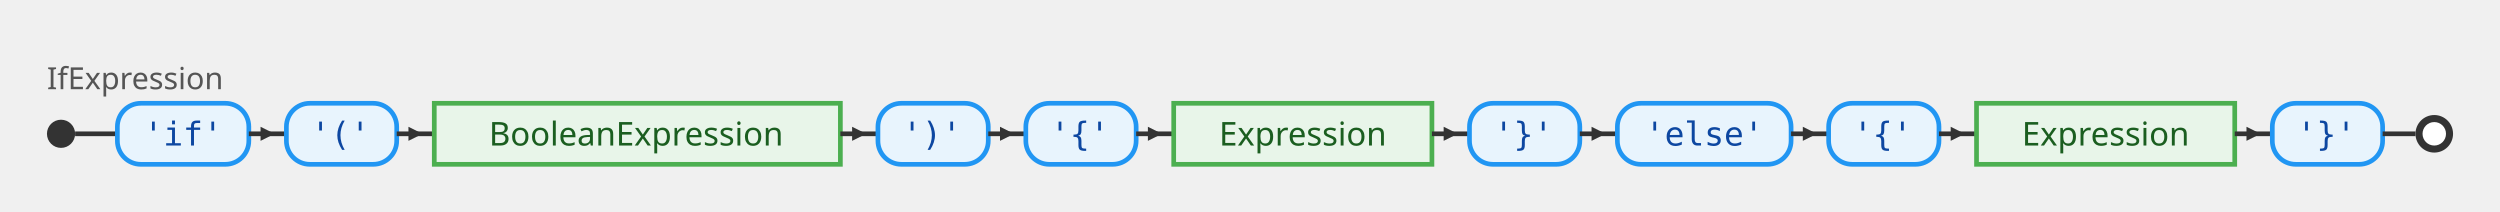
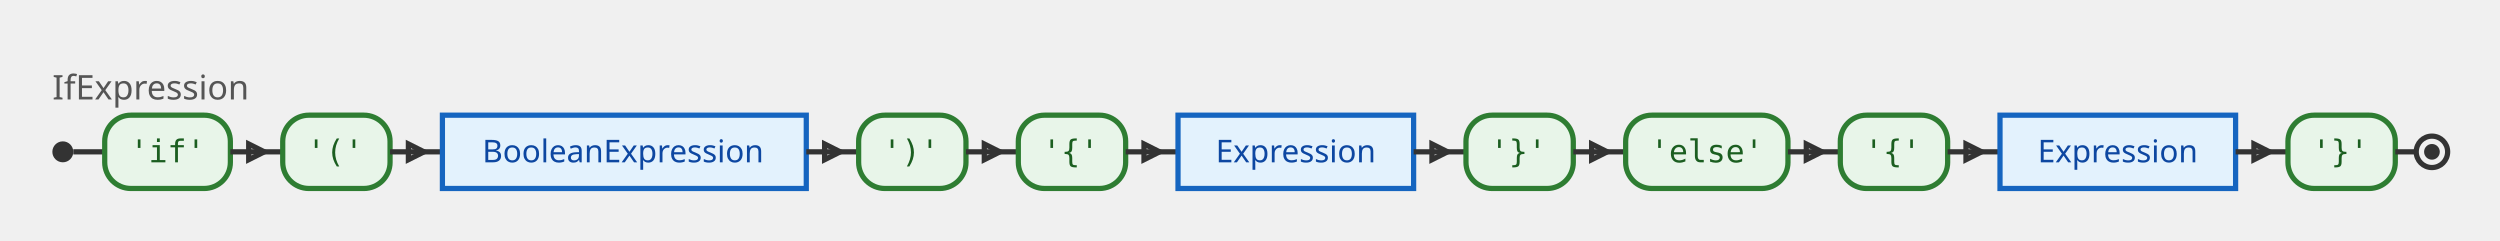
- <svg xmlns="http://www.w3.org/2000/svg" xmlns:xlink="http://www.w3.org/1999/xlink" width="1065" height="90">
+ <svg xmlns="http://www.w3.org/2000/svg" width="955" height="92">
  <style>
-   svg { background: white; font-family: sans-serif; }
  .rail { stroke: #333; stroke-width: 2; fill: none; }
-   .arrow { fill: #333; }
-   .terminal-box { fill: #E8F4FD; stroke: #2196F3; stroke-width: 2; rx: 10; ry: 10; }
-   .nonterminal-box { fill: #E8F5E9; stroke: #4CAF50; stroke-width: 2; }
-   .nonterminal-box:hover { fill: #C8E6C9; stroke: #2E7D32; cursor: pointer; }
-   .terminal-text { font-family: monospace; font-size: 14px; fill: #0D47A1; }
-   .nonterminal-text { font-family: sans-serif; font-size: 14px; fill: #1B5E20; }
-   a:hover .nonterminal-text { fill: #1B5E20; text-decoration: underline; }
+   .arrow { stroke: #333; stroke-width: 2; fill: none; }
+   .terminal-box { fill: #e8f5e9; stroke: #2e7d32; stroke-width: 2; }
+   .terminal-text { font-family: monospace; font-size: 12px; fill: #1b5e20; }
+   .nonterminal-box { fill: #e3f2fd; stroke: #1565c0; stroke-width: 2; }
+   .nonterminal-text { font-family: sans-serif; font-size: 12px; fill: #0d47a1; }
  .start-circle { fill: #333; stroke: none; }
-   .end-circle-outer { fill: #333; stroke: none; }
-   .end-circle-inner { fill: white; stroke: none; }
+   .end-circle-outer { fill: none; stroke: #333; stroke-width: 2; }
+   .end-circle-inner { fill: #333; stroke: none; }
+   rect, g { transition: all 0.3s; }
</style>
  <text x="20" y="38" font-size="13" fill="#555" font-family="sans-serif">IfExpression</text>
-   <circle cx="26" cy="57" r="6" class="start-circle" />
-   <line x1="32" y1="57" x2="50" y2="57" class="rail" />
-   <rect x="50" y="44" width="56" height="26" rx="10" ry="10" class="terminal-box" />
-   <text x="78" y="62" text-anchor="middle" class="terminal-text">'if'</text>
-   <line x1="106" y1="57" x2="122" y2="57" class="rail" />
-   <polygon points="111,54 117,57 111,60" class="arrow" />
-   <rect x="122" y="44" width="47" height="26" rx="10" ry="10" class="terminal-box" />
-   <text x="145" y="62" text-anchor="middle" class="terminal-text">'('</text>
-   <line x1="169" y1="57" x2="185" y2="57" class="rail" />
-   <polygon points="174,54 180,57 174,60" class="arrow" />
-   <a xlink:href="#BooleanExpression" target="_top">
-     <rect x="185" y="44" width="173" height="26" class="nonterminal-box" />
-     <text x="271" y="62" text-anchor="middle" class="nonterminal-text">BooleanExpression</text>
-   </a>
-   <line x1="358" y1="57" x2="374" y2="57" class="rail" />
-   <polygon points="363,54 369,57 363,60" class="arrow" />
-   <rect x="374" y="44" width="47" height="26" rx="10" ry="10" class="terminal-box" />
-   <text x="397" y="62" text-anchor="middle" class="terminal-text">')'</text>
-   <line x1="421" y1="57" x2="437" y2="57" class="rail" />
-   <polygon points="426,54 432,57 426,60" class="arrow" />
-   <rect x="437" y="44" width="47" height="26" rx="10" ry="10" class="terminal-box" />
-   <text x="460" y="62" text-anchor="middle" class="terminal-text">'{'</text>
-   <line x1="484" y1="57" x2="500" y2="57" class="rail" />
-   <polygon points="489,54 495,57 489,60" class="arrow" />
-   <a xlink:href="#Expression" target="_top">
-     <rect x="500" y="44" width="110" height="26" class="nonterminal-box" />
-     <text x="555" y="62" text-anchor="middle" class="nonterminal-text">Expression</text>
-   </a>
-   <line x1="610" y1="57" x2="626" y2="57" class="rail" />
-   <polygon points="615,54 621,57 615,60" class="arrow" />
-   <rect x="626" y="44" width="47" height="26" rx="10" ry="10" class="terminal-box" />
-   <text x="649" y="62" text-anchor="middle" class="terminal-text">'}'</text>
-   <line x1="673" y1="57" x2="689" y2="57" class="rail" />
-   <polygon points="678,54 684,57 678,60" class="arrow" />
-   <rect x="689" y="44" width="74" height="26" rx="10" ry="10" class="terminal-box" />
-   <text x="726" y="62" text-anchor="middle" class="terminal-text">'else'</text>
-   <line x1="763" y1="57" x2="779" y2="57" class="rail" />
-   <polygon points="768,54 774,57 768,60" class="arrow" />
-   <rect x="779" y="44" width="47" height="26" rx="10" ry="10" class="terminal-box" />
-   <text x="802" y="62" text-anchor="middle" class="terminal-text">'{'</text>
-   <line x1="826" y1="57" x2="842" y2="57" class="rail" />
-   <polygon points="831,54 837,57 831,60" class="arrow" />
-   <a xlink:href="#Expression" target="_top">
-     <rect x="842" y="44" width="110" height="26" class="nonterminal-box" />
-     <text x="897" y="62" text-anchor="middle" class="nonterminal-text">Expression</text>
-   </a>
-   <line x1="952" y1="57" x2="968" y2="57" class="rail" />
-   <polygon points="957,54 963,57 957,60" class="arrow" />
-   <rect x="968" y="44" width="47" height="26" rx="10" ry="10" class="terminal-box" />
-   <text x="991" y="62" text-anchor="middle" class="terminal-text">'}'</text>
-   <line x1="1015" y1="57" x2="1029" y2="57" class="rail" />
-   <circle cx="1037" cy="57" r="8" class="end-circle-outer" />
-   <circle cx="1037" cy="57" r="5" class="end-circle-inner" />
+   <circle cx="24" cy="58" r="4" class="start-circle" />
+   <line x1="28" y1="58" x2="40" y2="58" class="rail" />
+   <g id="1384722895">
+     <g id="1150538133">
+       <rect x="40" y="44" width="48" height="28" rx="10" ry="10" class="terminal-box" />
+       <text x="64" y="62" text-anchor="middle" class="terminal-text">'if'</text>
+     </g>
+     <line x1="88" y1="58" x2="108" y2="58" class="rail" />
+     <polygon points="95,55 101,58 95,61" class="arrow" />
+     <g id="662822946">
+       <rect x="108" y="44" width="41" height="28" rx="10" ry="10" class="terminal-box" />
+       <text x="128" y="62" text-anchor="middle" class="terminal-text">'('</text>
+     </g>
+     <line x1="149" y1="58" x2="169" y2="58" class="rail" />
+     <polygon points="156,55 162,58 156,61" class="arrow" />
+     <g id="92150540">
+       <rect x="169" y="44" width="139" height="28" class="nonterminal-box" />
+       <text x="238" y="62" text-anchor="middle" class="nonterminal-text">BooleanExpression</text>
+     </g>
+     <line x1="308" y1="58" x2="328" y2="58" class="rail" />
+     <polygon points="315,55 321,58 315,61" class="arrow" />
+     <g id="1110623531">
+       <rect x="328" y="44" width="41" height="28" rx="10" ry="10" class="terminal-box" />
+       <text x="348" y="62" text-anchor="middle" class="terminal-text">')'</text>
+     </g>
+     <line x1="369" y1="58" x2="389" y2="58" class="rail" />
+     <polygon points="376,55 382,58 376,61" class="arrow" />
+     <g id="410495873">
+       <rect x="389" y="44" width="41" height="28" rx="10" ry="10" class="terminal-box" />
+       <text x="409" y="62" text-anchor="middle" class="terminal-text">'{'</text>
+     </g>
+     <line x1="430" y1="58" x2="450" y2="58" class="rail" />
+     <polygon points="437,55 443,58 437,61" class="arrow" />
+     <g id="811587677">
+       <rect x="450" y="44" width="90" height="28" class="nonterminal-box" />
+       <text x="495" y="62" text-anchor="middle" class="nonterminal-text">Expression</text>
+     </g>
+     <line x1="540" y1="58" x2="560" y2="58" class="rail" />
+     <polygon points="547,55 553,58 547,61" class="arrow" />
+     <g id="1166807841">
+       <rect x="560" y="44" width="41" height="28" rx="10" ry="10" class="terminal-box" />
+       <text x="580" y="62" text-anchor="middle" class="terminal-text">'}'</text>
+     </g>
+     <line x1="601" y1="58" x2="621" y2="58" class="rail" />
+     <polygon points="608,55 614,58 608,61" class="arrow" />
+     <g id="289639718">
+       <rect x="621" y="44" width="62" height="28" rx="10" ry="10" class="terminal-box" />
+       <text x="652" y="62" text-anchor="middle" class="terminal-text">'else'</text>
+     </g>
+     <line x1="683" y1="58" x2="703" y2="58" class="rail" />
+     <polygon points="690,55 696,58 690,61" class="arrow" />
+     <g id="885851948">
+       <rect x="703" y="44" width="41" height="28" rx="10" ry="10" class="terminal-box" />
+       <text x="723" y="62" text-anchor="middle" class="terminal-text">'{'</text>
+     </g>
+     <line x1="744" y1="58" x2="764" y2="58" class="rail" />
+     <polygon points="751,55 757,58 751,61" class="arrow" />
+     <g id="2048834776">
+       <rect x="764" y="44" width="90" height="28" class="nonterminal-box" />
+       <text x="809" y="62" text-anchor="middle" class="nonterminal-text">Expression</text>
+     </g>
+     <line x1="854" y1="58" x2="874" y2="58" class="rail" />
+     <polygon points="861,55 867,58 861,61" class="arrow" />
+     <g id="1605283233">
+       <rect x="874" y="44" width="41" height="28" rx="10" ry="10" class="terminal-box" />
+       <text x="894" y="62" text-anchor="middle" class="terminal-text">'}'</text>
+     </g>
+   </g>
+   <line x1="915" y1="58" x2="923" y2="58" class="rail" />
+   <circle cx="929" cy="58" r="6" class="end-circle-outer" />
+   <circle cx="929" cy="58" r="3" class="end-circle-inner" />
</svg>
